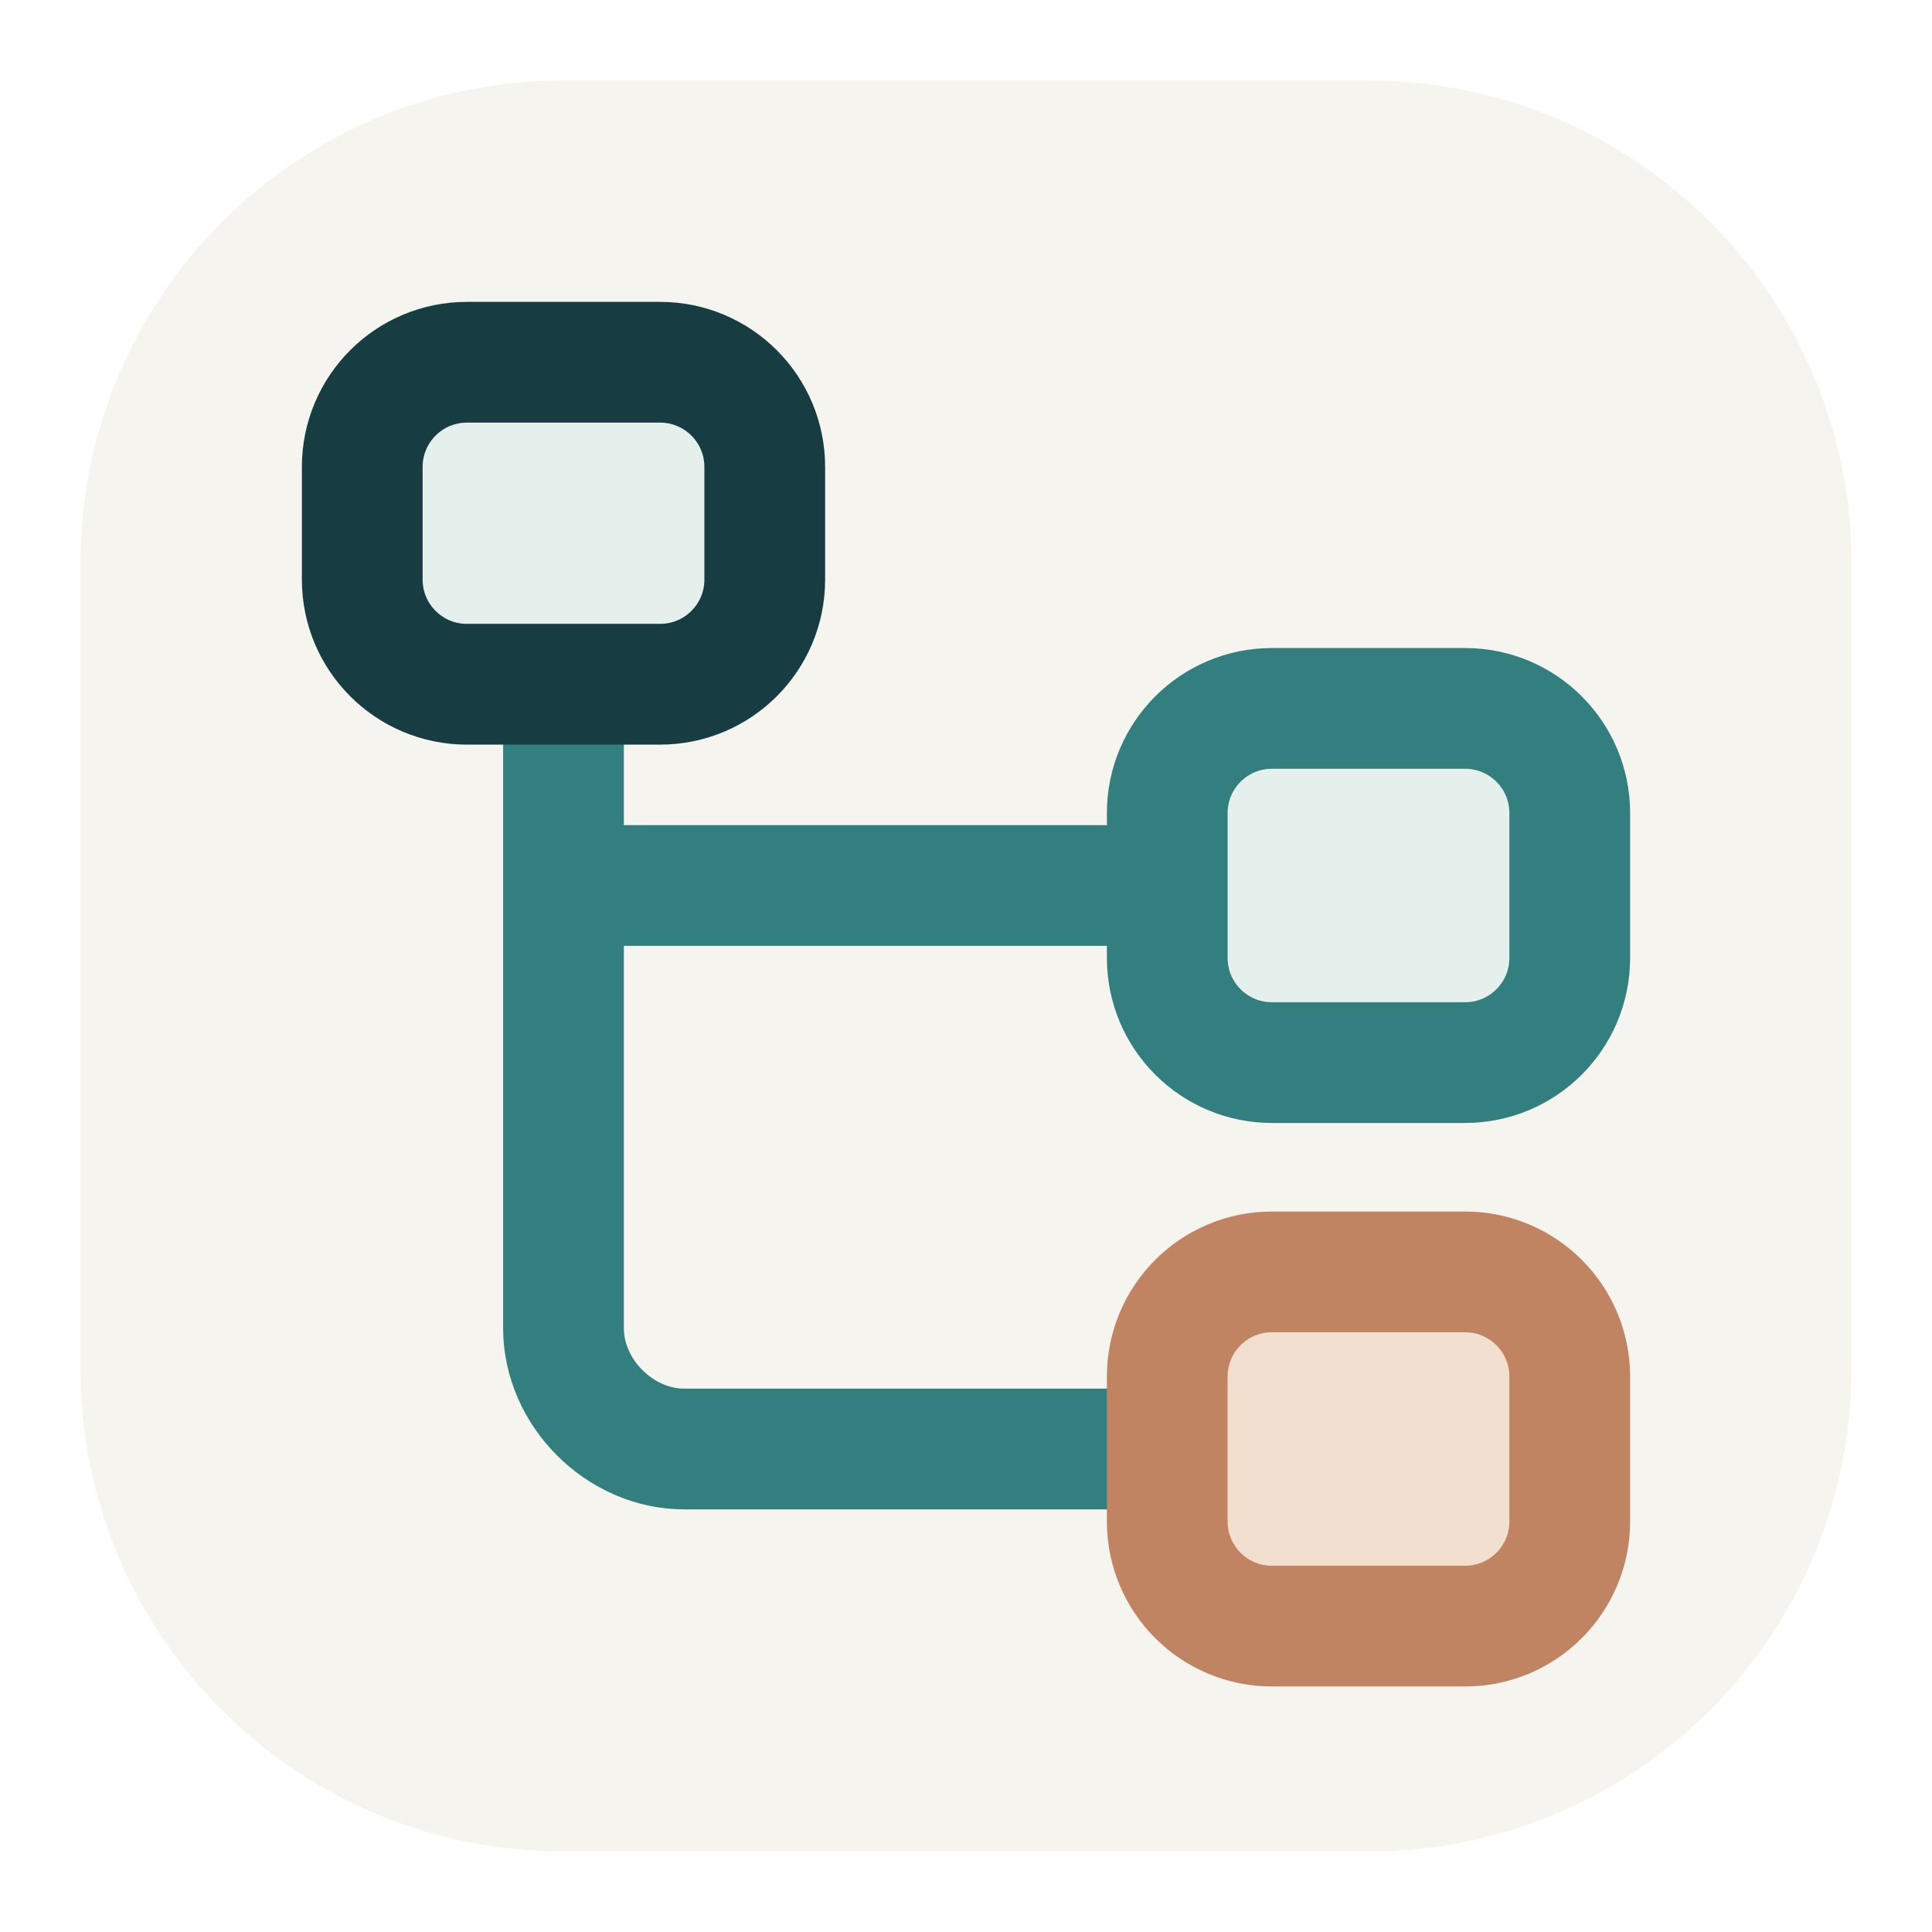
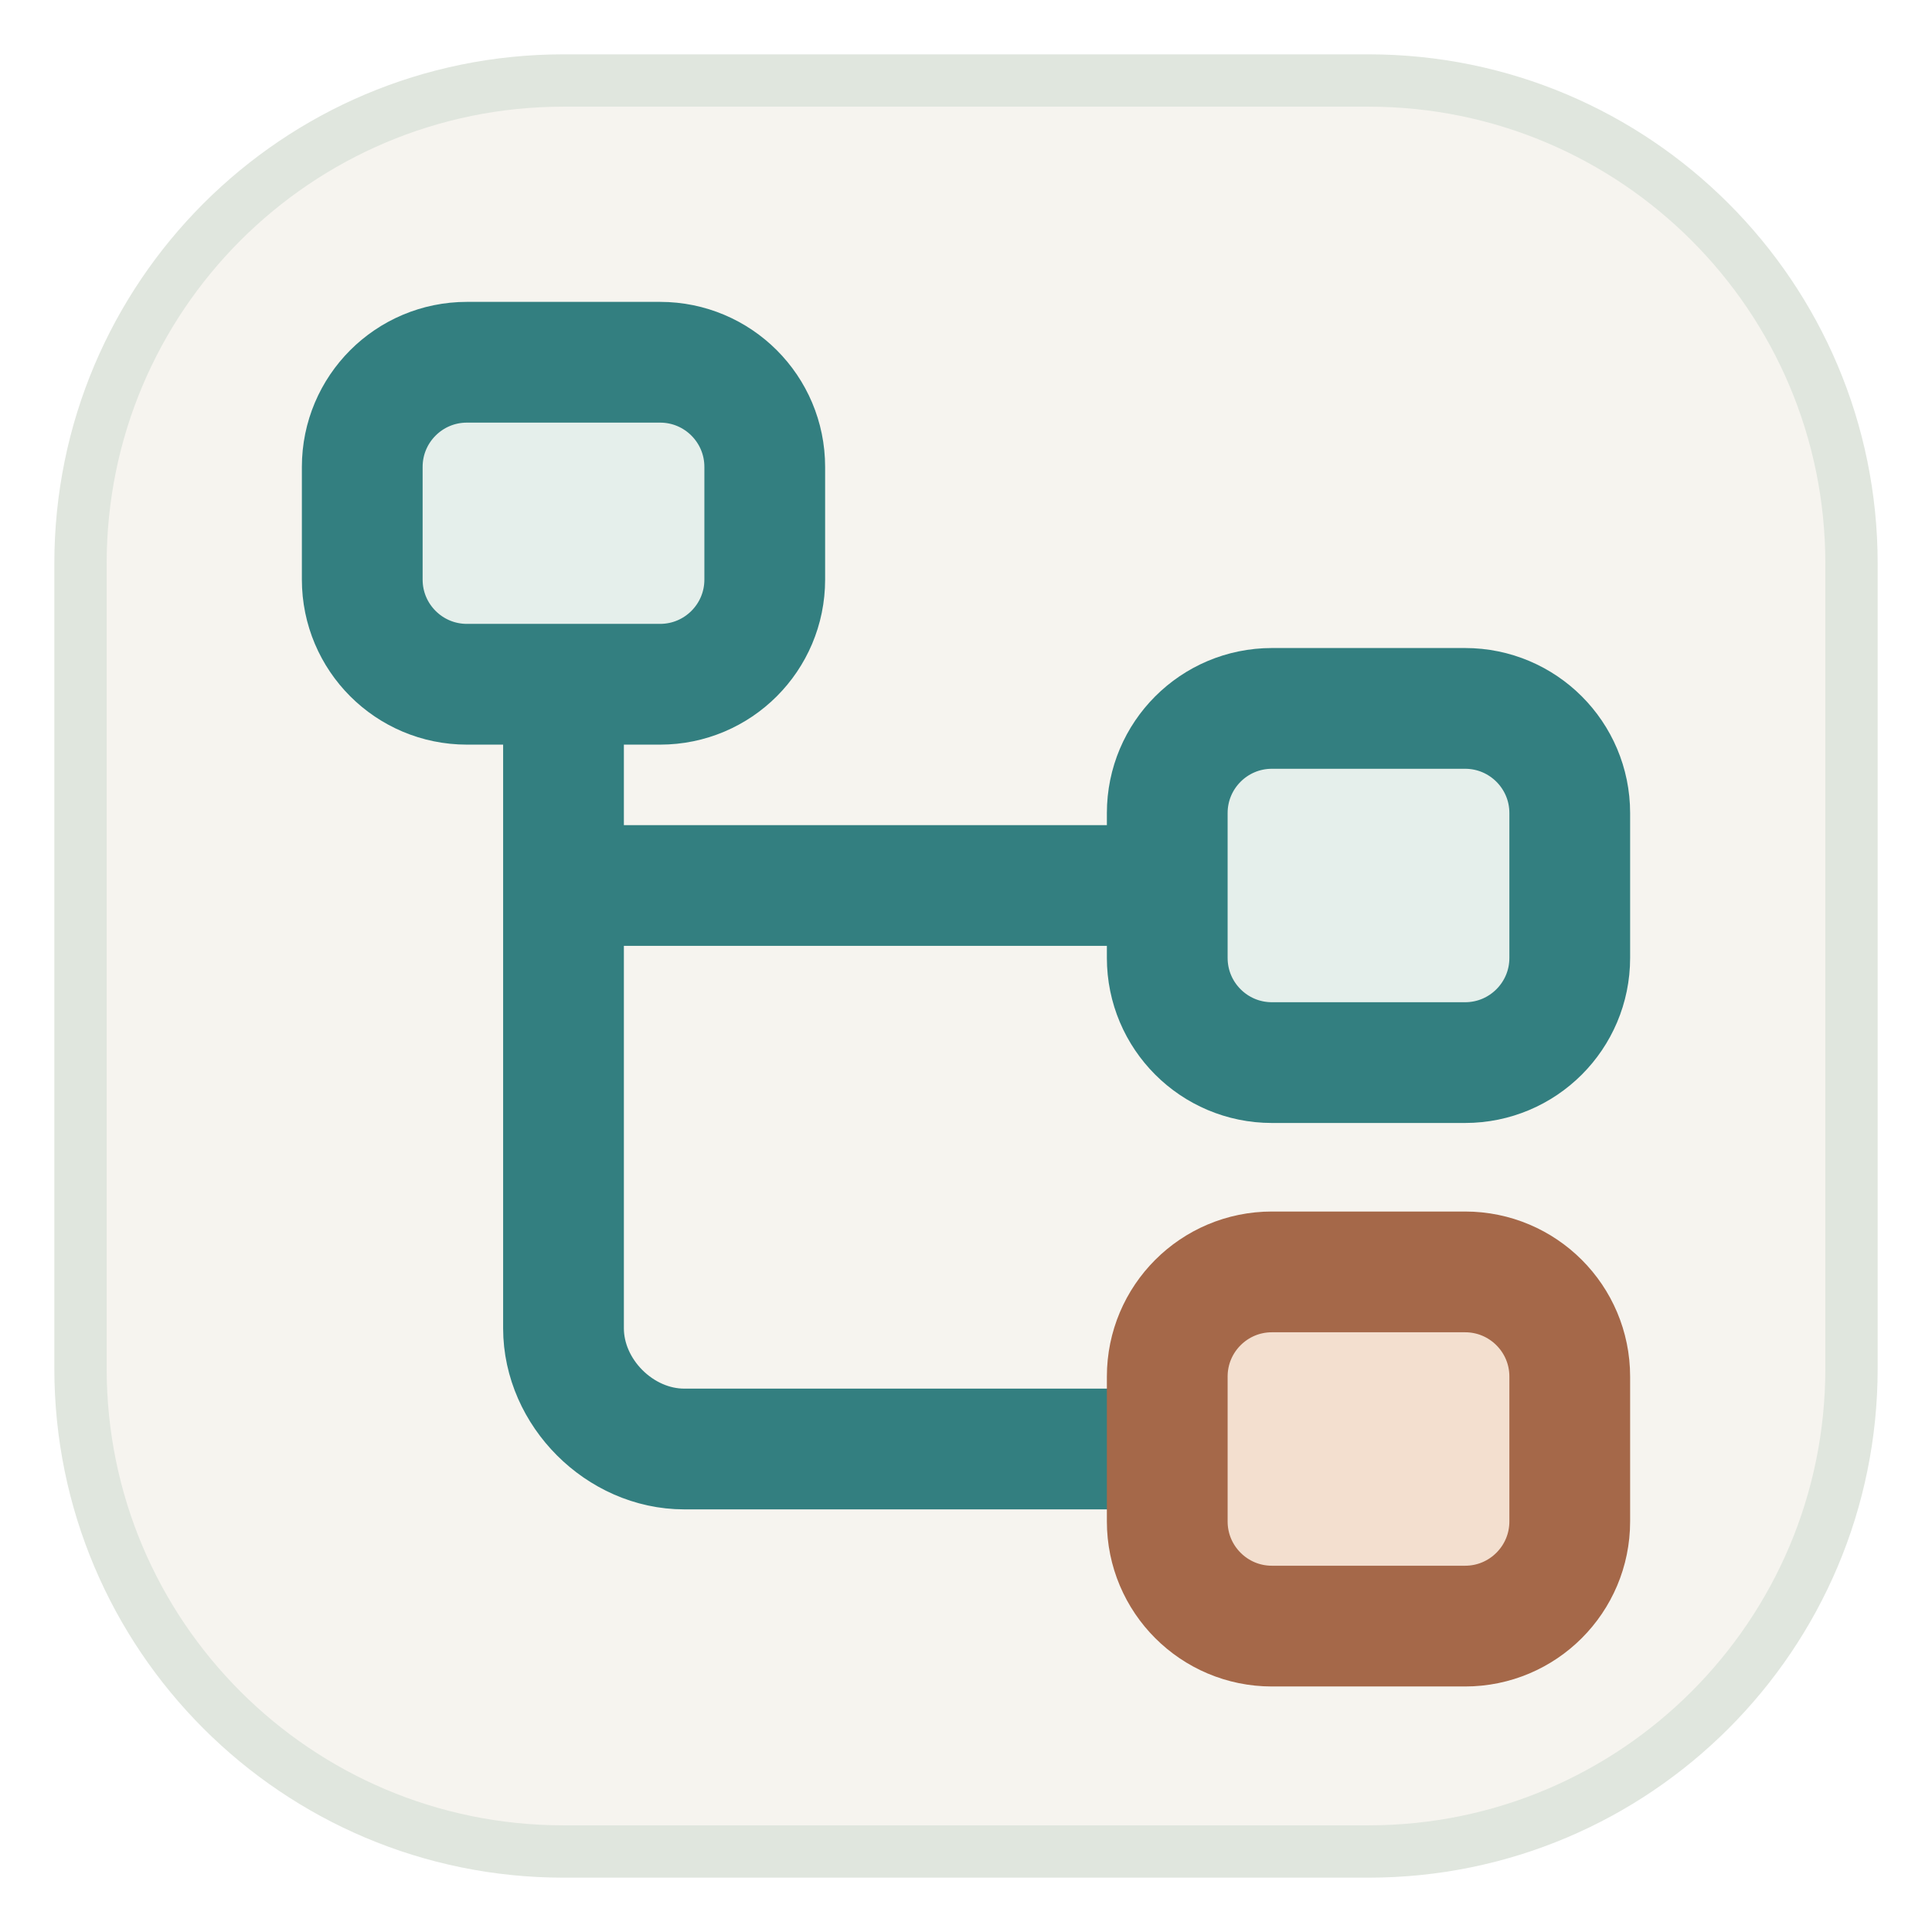
<svg xmlns="http://www.w3.org/2000/svg" viewBox="0 0 24 24" role="img" aria-labelledby="cupgeo-map-icon-title">
-   <rect x="1" y="1" width="22" height="22" rx="6" fill="#F6F4EF" />
-   <path d="M7 8v8.5c0 .8.7 1.5 1.5 1.5H15M7 11h8" fill="none" stroke="#337F80" stroke-width="1.5" stroke-linecap="round" stroke-linejoin="round" />
-   <rect x="4.5" y="4.5" width="5" height="4" rx="1.3" fill="#E5EFEB" stroke="#173D43" stroke-width="1.5" />
-   <rect x="14.5" y="8.8" width="5" height="4.4" rx="1.3" fill="#E5EFEB" stroke="#337F80" stroke-width="1.5" />
-   <rect x="14.5" y="15.8" width="5" height="4.4" rx="1.3" fill="#F3DFCF" stroke="#C18463" stroke-width="1.5" />
+   <style>
+     .tile{fill:#F6F4EF;stroke:#E0E6DE;stroke-width:.65}
+     .teal,.copper,.teal-line,.ink,.accent{stroke-width:1.5;stroke-linecap:round;stroke-linejoin:round}
+     .teal{fill:#E5EFEB;stroke:#337F80}
+     .copper{fill:#F3DFCF;stroke:#A56849}
+     .teal-line{fill:none;stroke:#337F80}
+     .ink{fill:none;stroke:#173D43}
+     .accent{fill:none;stroke:#A56849}
+     @media (prefers-color-scheme:dark){
+       .tile{fill:#1B2B2C;stroke:#415650}
+       .teal{fill:#263F3C;stroke:#8ABDB2}
+       .copper{fill:#48382E;stroke:#D9A27E}
+       .teal-line{stroke:#8ABDB2}
+       .ink{stroke:#D6E7DE}
+       .accent{stroke:#D9A27E}
+     }
+   </style>
+   <rect class="tile" x="1" y="1" width="22" height="22" rx="6" />
+   <path class="teal-line" d="M7 8v8.5c0 .8.7 1.5 1.5 1.5H15M7 11h8" />
+   <rect class="teal" x="4.5" y="4.5" width="5" height="4" rx="1.3" />
+   <rect class="teal" x="14.5" y="8.8" width="5" height="4.4" rx="1.3" />
+   <rect class="copper" x="14.5" y="15.8" width="5" height="4.4" rx="1.3" />
</svg>
